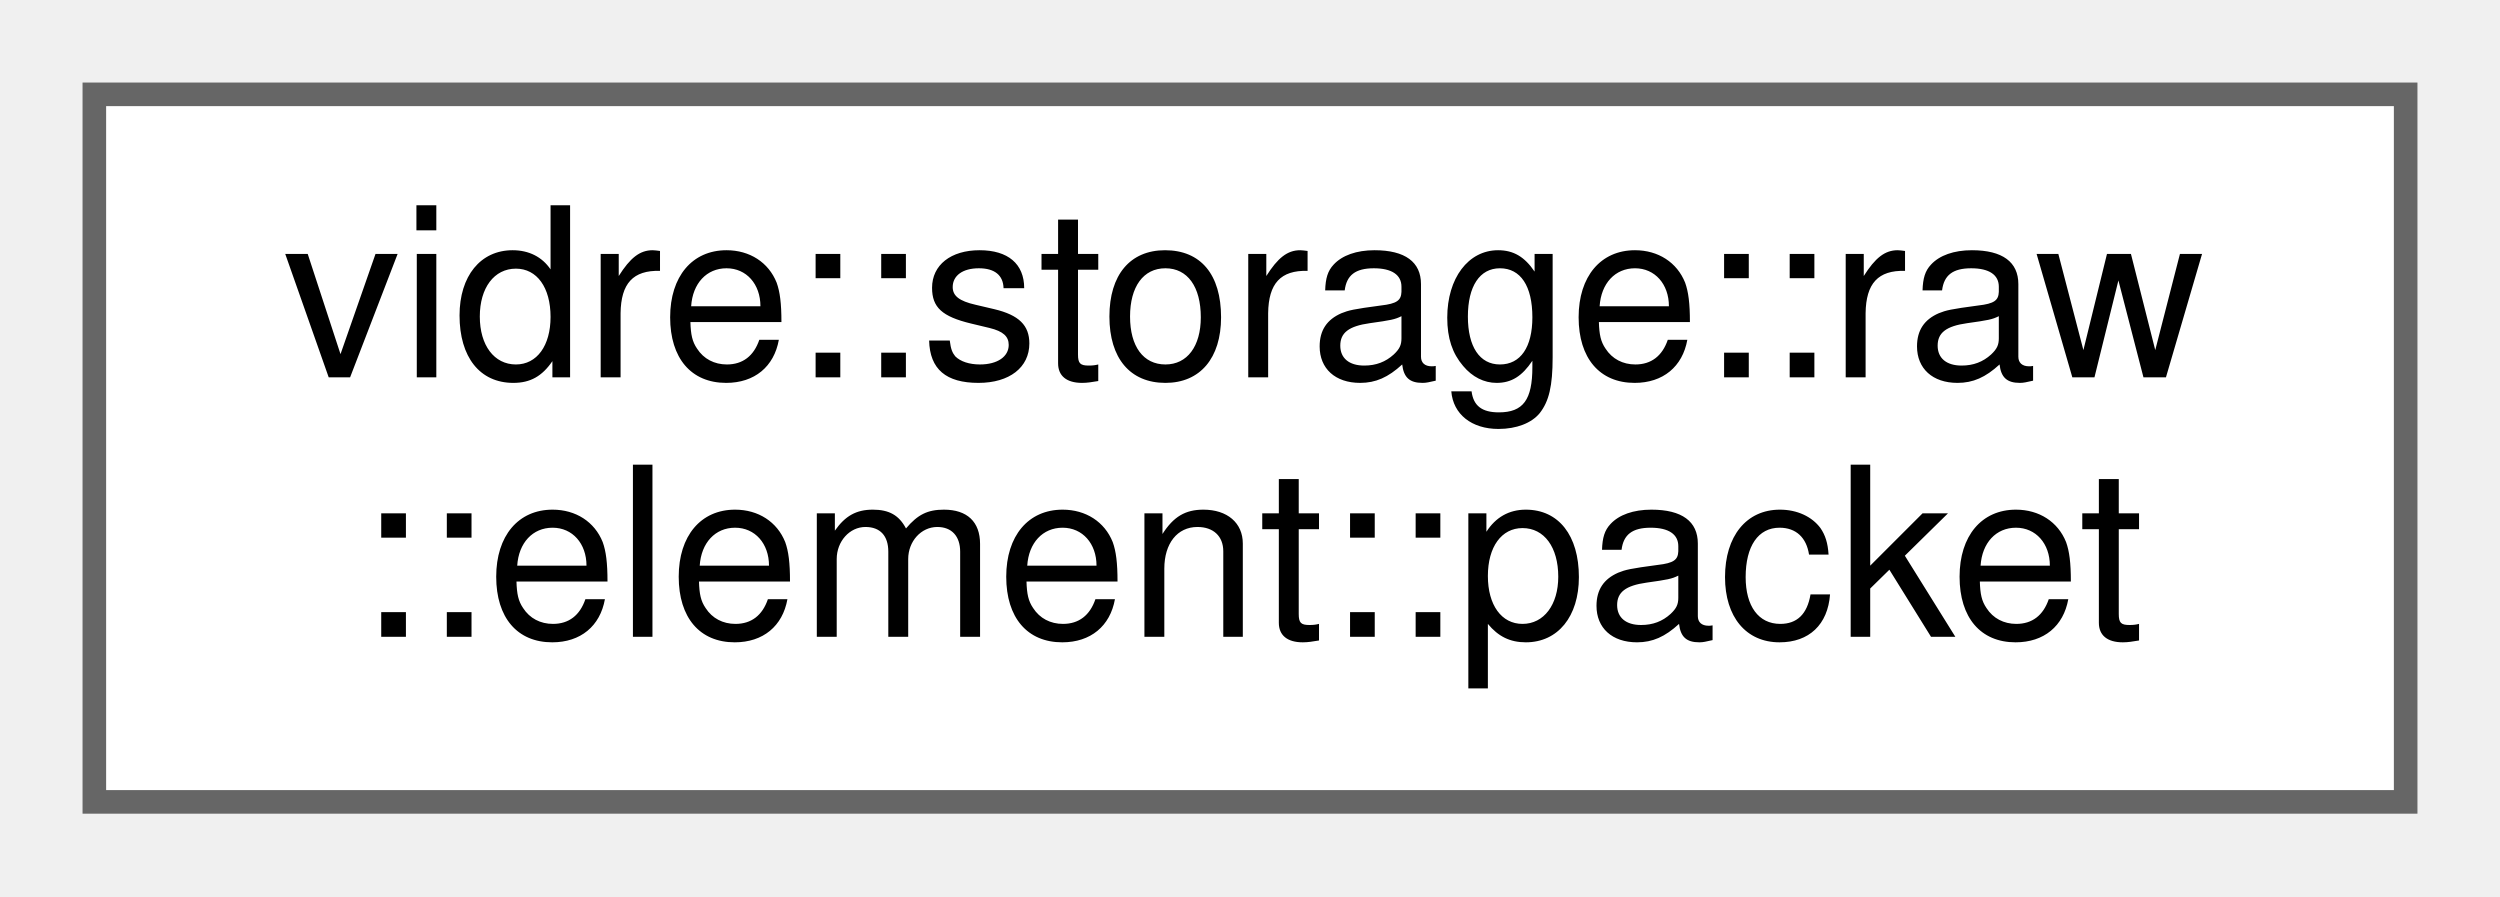
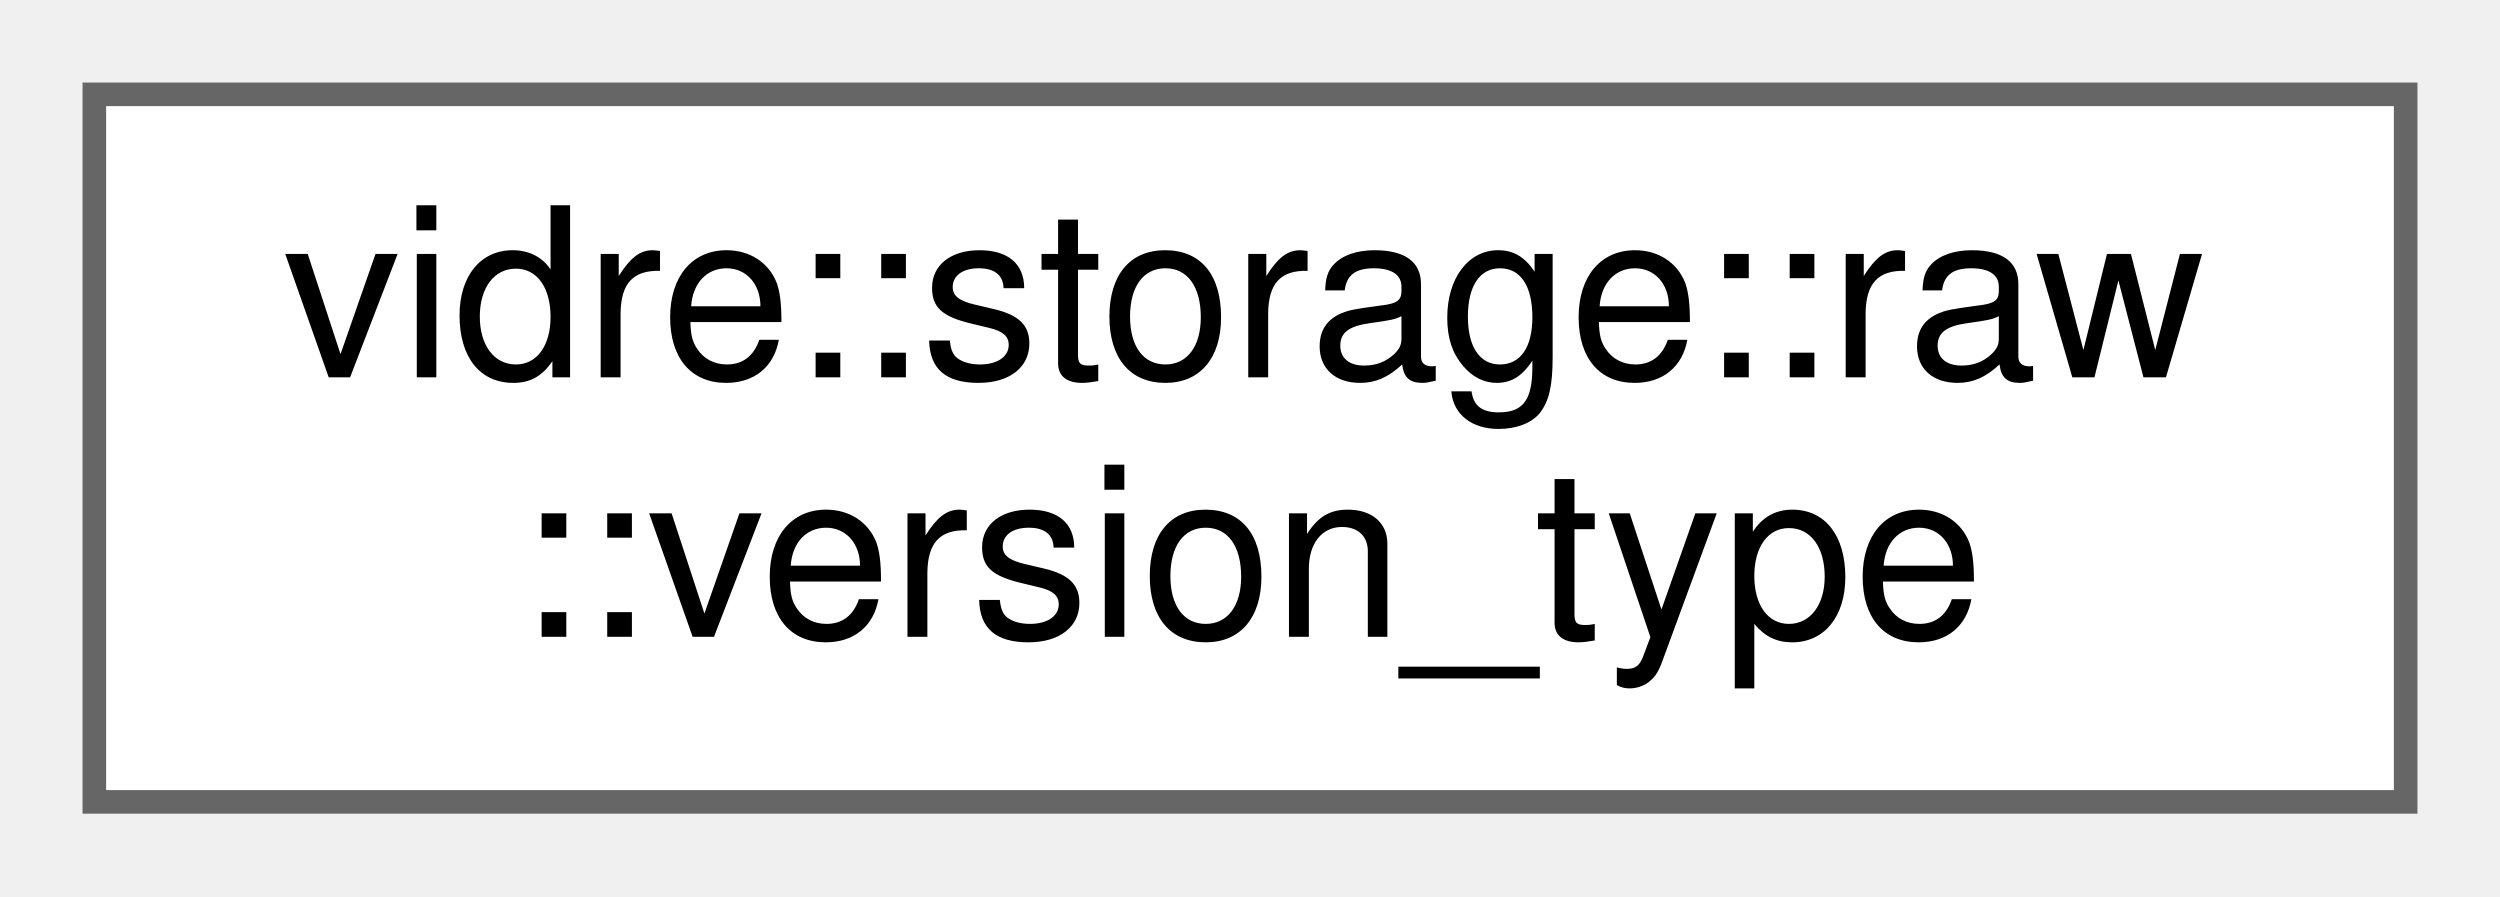
<svg xmlns="http://www.w3.org/2000/svg" xmlns:xlink="http://www.w3.org/1999/xlink" width="106pt" height="38pt" viewBox="0.00 0.00 106.00 38.00">
  <g id="graph0" class="graph" transform="scale(1 1) rotate(0) translate(4 34)">
    <g id="Node000000" class="node">
      <g id="a_Node000000">
-         <a xlink:href="structvidre_1_1storage_1_1raw_1_1element_1_1packet.html" target="_top" xlink:title="Group of TLV entries.">
+         <a xlink:href="structvidre_1_1storage_1_1raw_1_1version__type.html" target="_top" xlink:title="Version layout.">
          <polygon fill="white" stroke="#666666" points="98,-30 0,-30 0,0 98,0 98,-30" />
          <text text-anchor="start" x="8" y="-18" font-family="Helvetica,sans-Serif" font-size="10.00">vidre::storage::raw</text>
-           <text text-anchor="middle" x="49" y="-7" font-family="Helvetica,sans-Serif" font-size="10.00">::element::packet</text>
+           <text text-anchor="middle" x="49" y="-7" font-family="Helvetica,sans-Serif" font-size="10.00">::version_type</text>
        </a>
      </g>
    </g>
  </g>
</svg>
